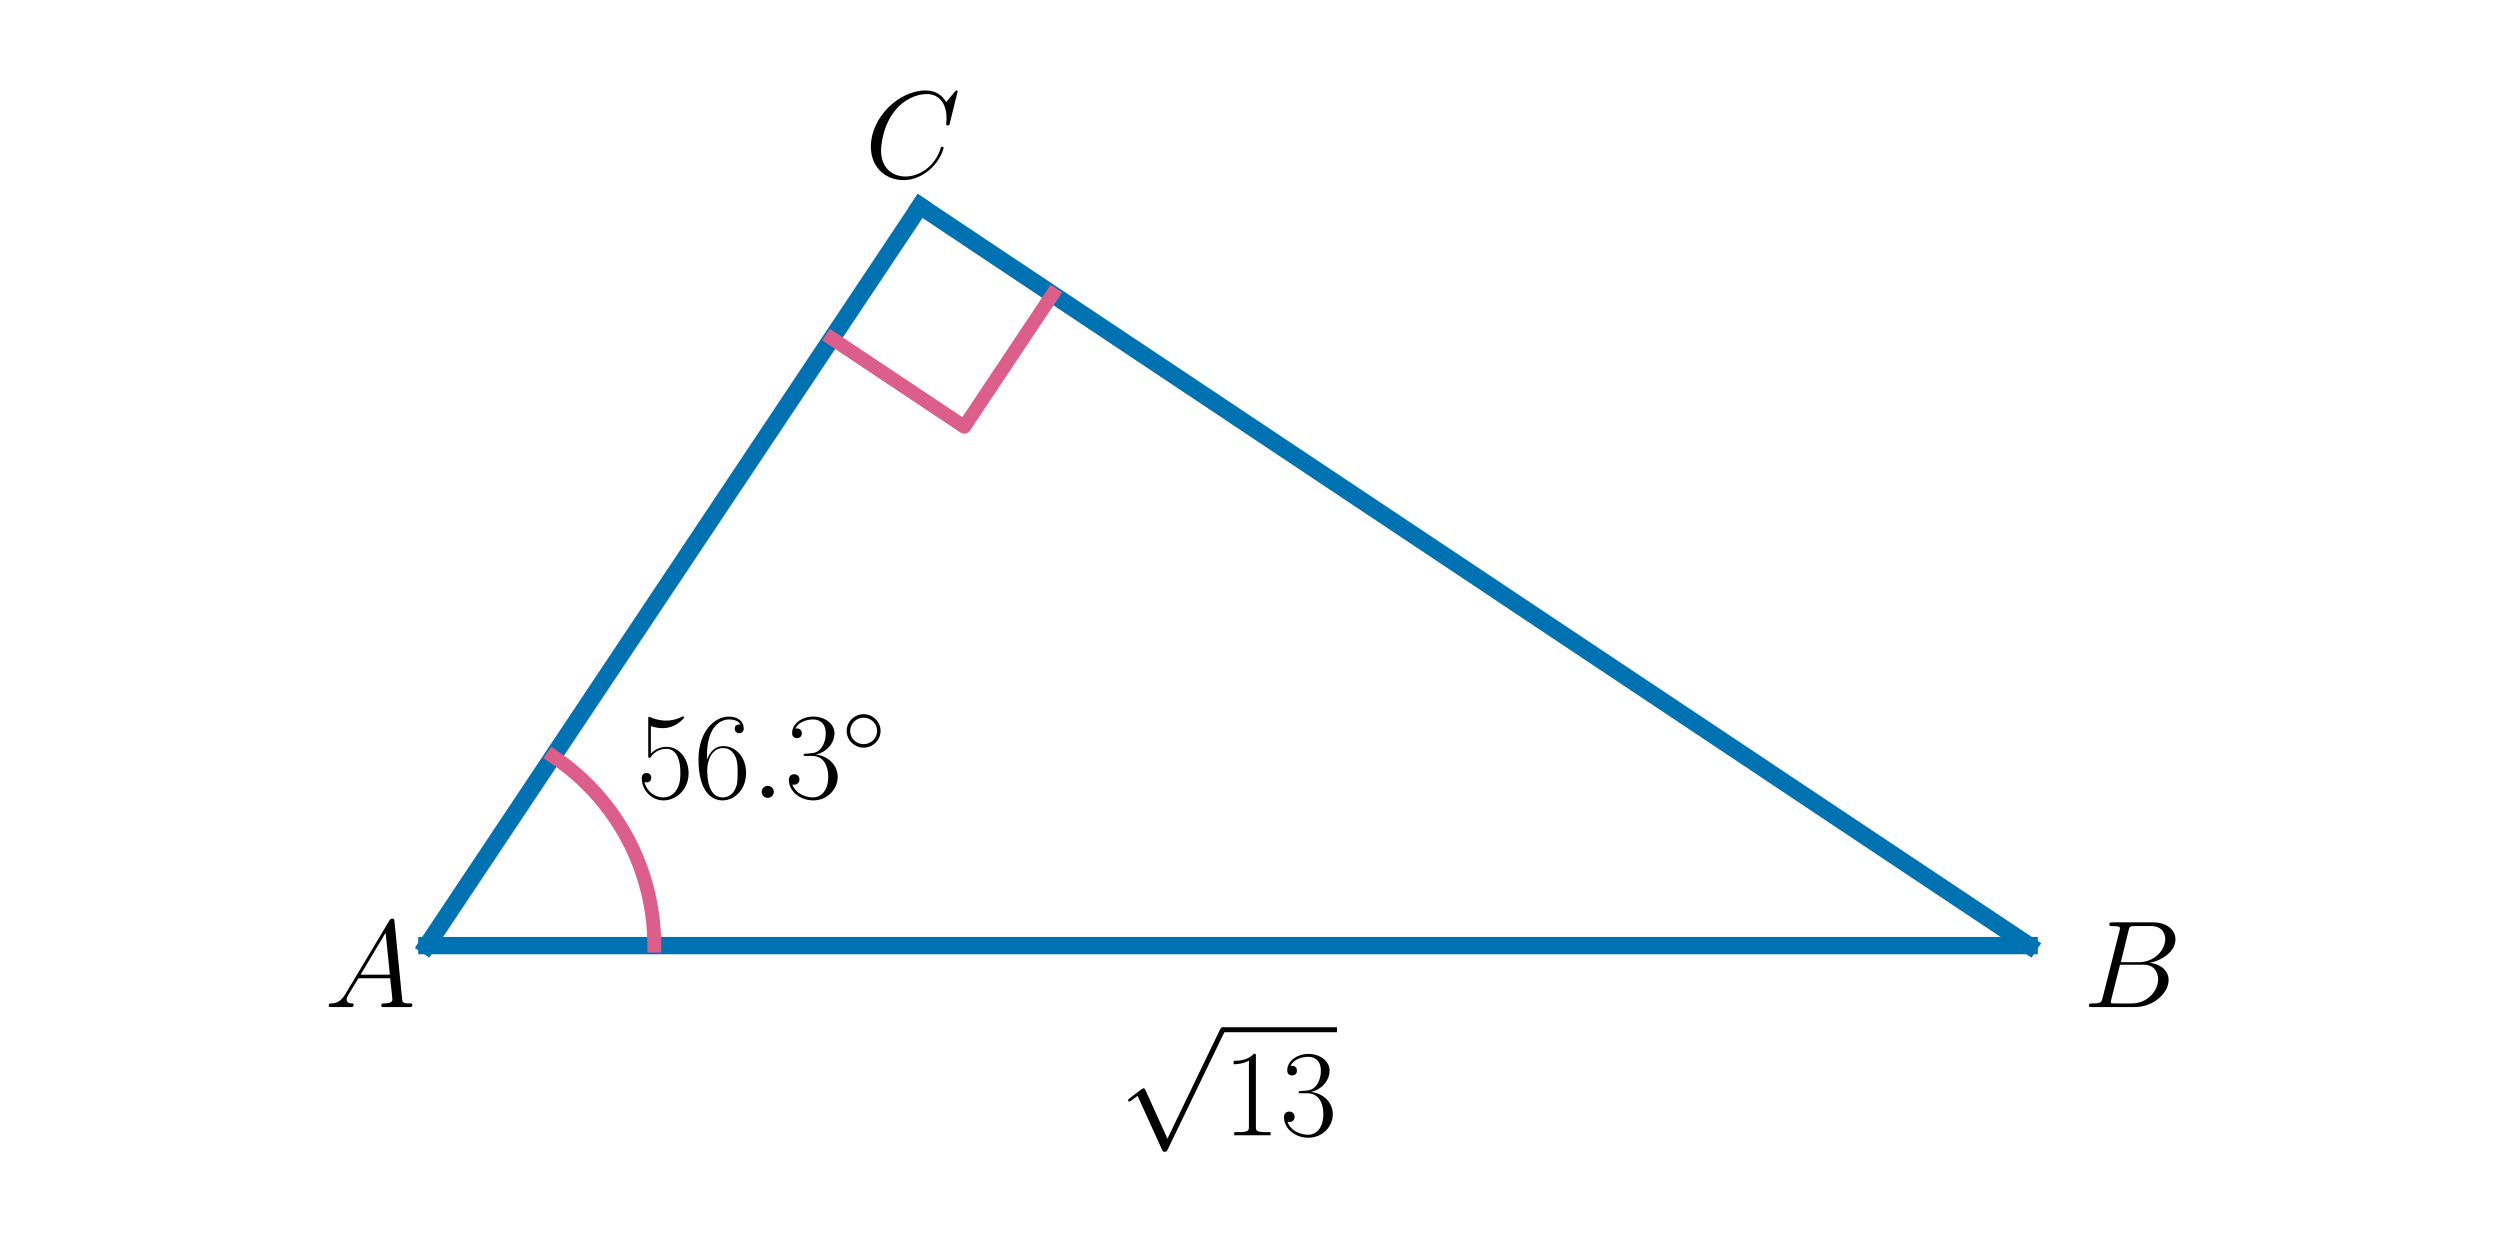
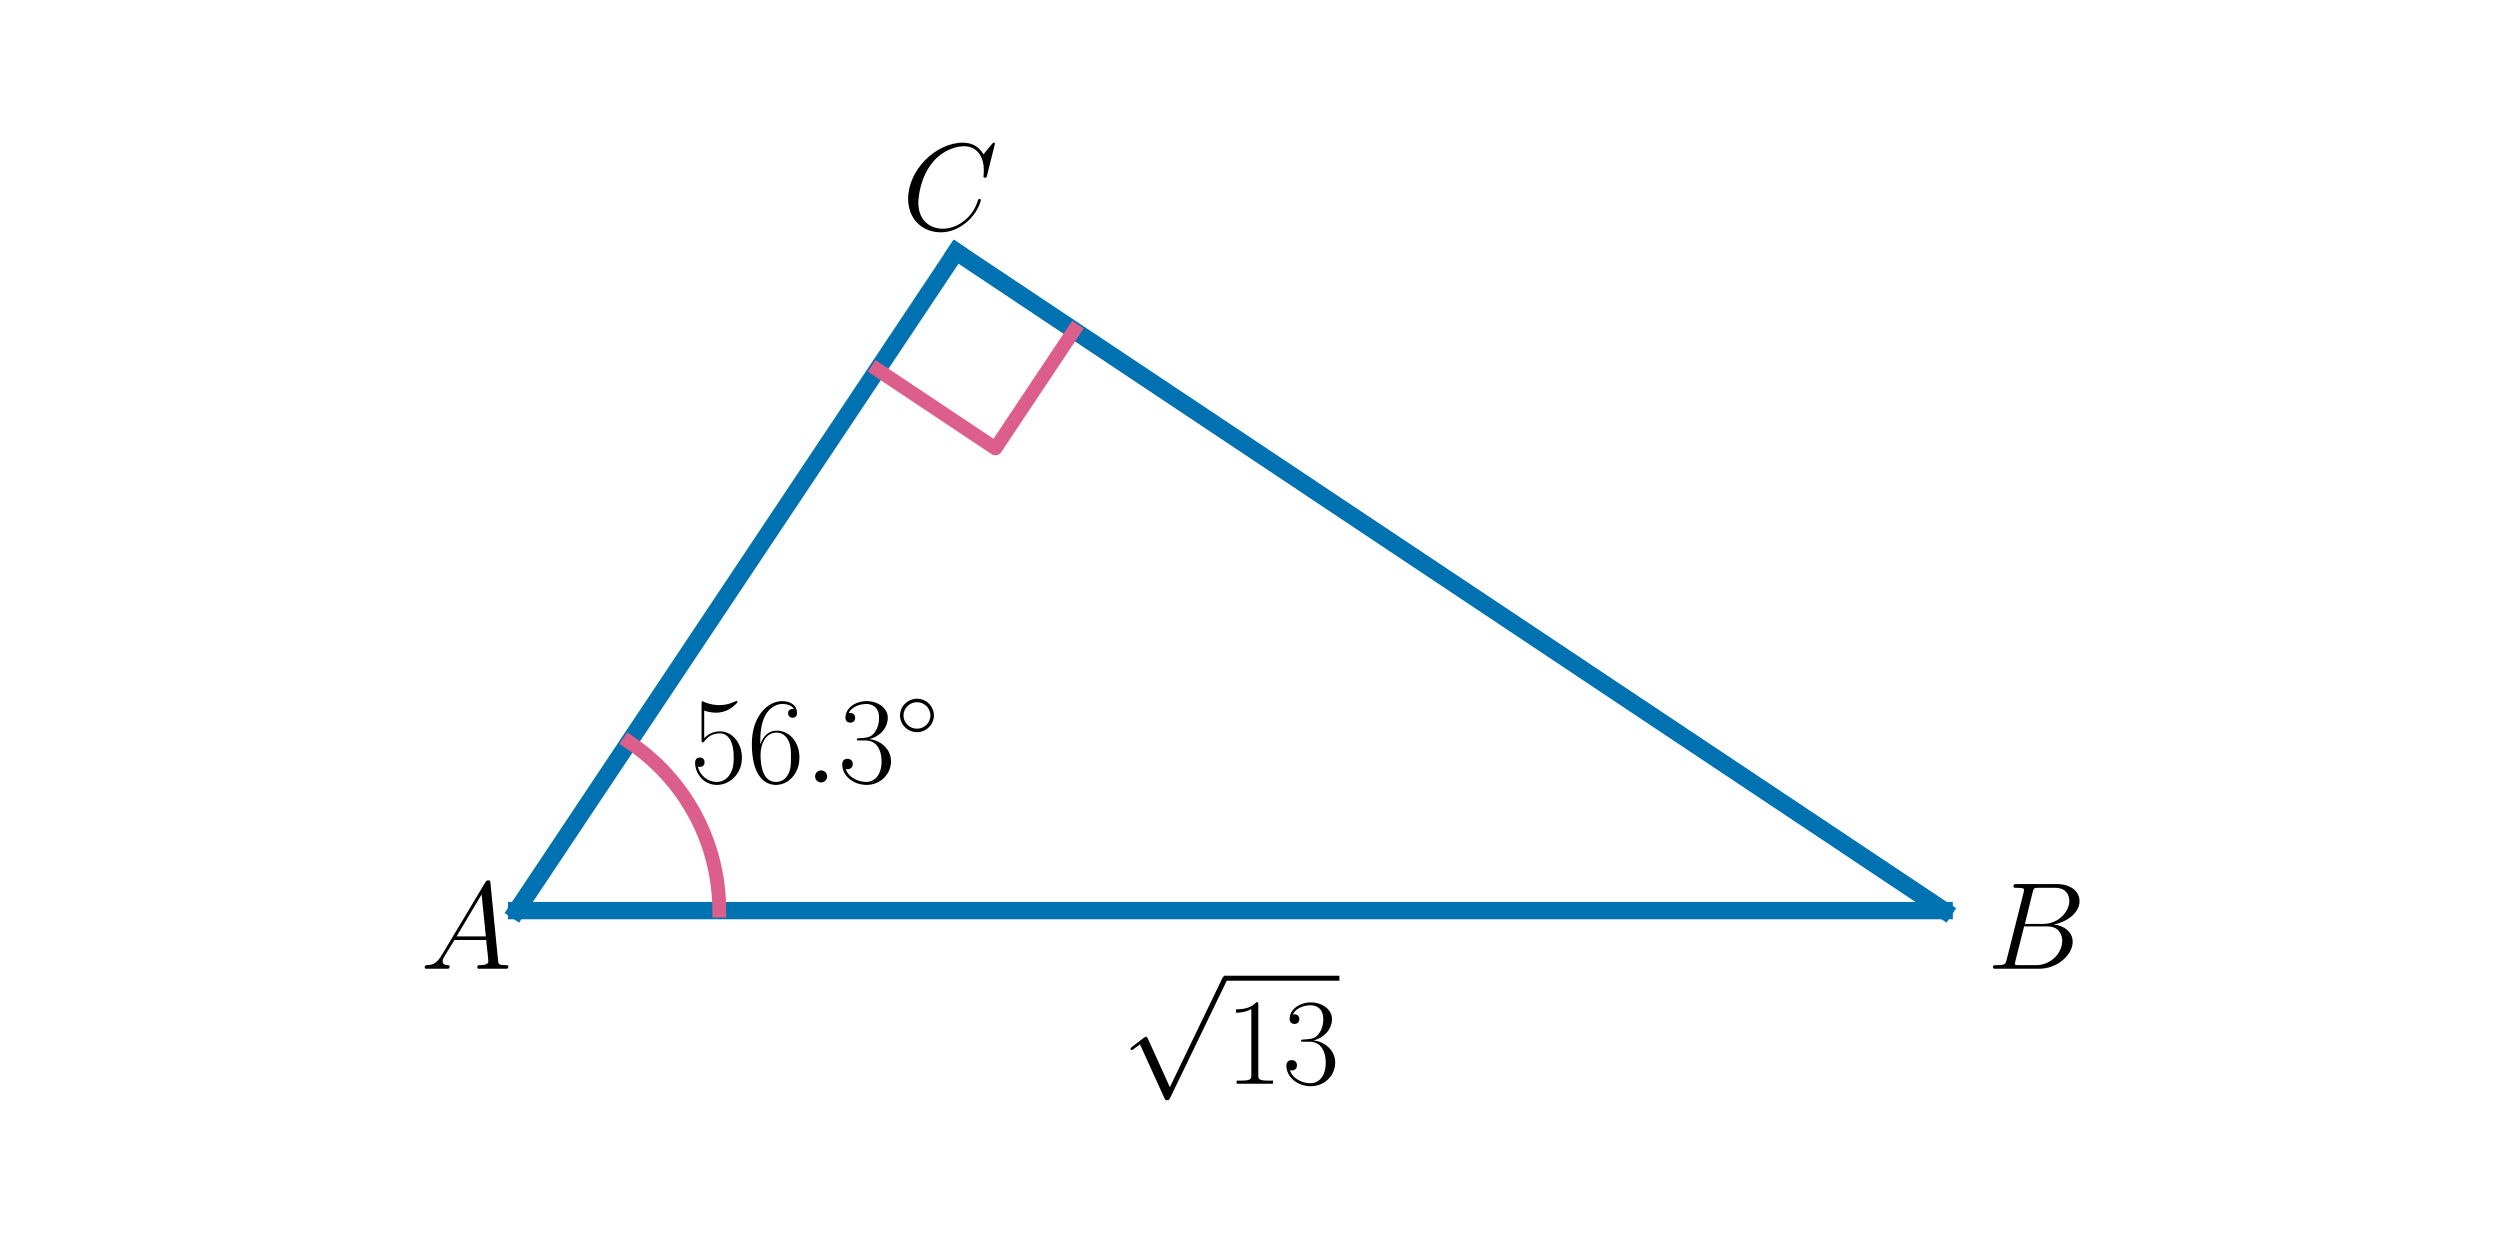
<svg xmlns="http://www.w3.org/2000/svg" xmlns:xlink="http://www.w3.org/1999/xlink" width="360pt" height="180pt" viewBox="0 0 360 180" version="1.1">
  <defs>
    <style type="text/css">*{stroke-linejoin: round; stroke-linecap: butt}</style>
  </defs>
  <g id="figure_1">
    <g id="patch_1">
      <path d="M 0 180  L 360 180  L 360 0  L 0 0  L 0 180  z " style="fill: none" />
    </g>
    <g id="axes_1">
      <g id="line2d_1">
-         <path d="M 61.468 136.165  L 292.195 136.165  " clip-path="url(#pab8cb2deac)" style="fill: none; stroke: #0072b2; stroke-width: 2.5; stroke-linecap: square" />
+         <path d="M 74.399 131.129  L 279.956 131.129  " clip-path="url(#pfc21c7649e)" style="fill: none; stroke: #0072b2; stroke-width: 2.5; stroke-linecap: square" />
      </g>
      <g id="line2d_2">
-         <path d="M 292.195 136.165  L 132.498 29.66  " clip-path="url(#pab8cb2deac)" style="fill: none; stroke: #0072b2; stroke-width: 2.5; stroke-linecap: square" />
+         <path d="M 279.956 131.129  L 137.68 36.243  " clip-path="url(#pfc21c7649e)" style="fill: none; stroke: #0072b2; stroke-width: 2.5; stroke-linecap: square" />
      </g>
      <g id="line2d_3">
-         <path d="M 132.498 29.66  L 61.468 136.165  " clip-path="url(#pab8cb2deac)" style="fill: none; stroke: #0072b2; stroke-width: 2.5; stroke-linecap: square" />
+         <path d="M 137.68 36.243  L 74.399 131.129  " clip-path="url(#pfc21c7649e)" style="fill: none; stroke: #0072b2; stroke-width: 2.5; stroke-linecap: square" />
      </g>
      <g id="line2d_4">
-         <path d="M 94.217 136.165  L 94.21 135.495  L 94.189 134.825  L 94.155 134.155  L 94.107 133.487  L 94.045 132.819  L 93.97 132.153  L 93.881 131.488  L 93.778 130.826  L 93.662 130.166  L 93.533 129.508  L 93.39 128.853  L 93.233 128.201  L 93.064 127.552  L 92.881 126.908  L 92.685 126.266  L 92.476 125.63  L 92.253 124.997  L 92.018 124.369  L 91.771 123.746  L 91.51 123.129  L 91.237 122.516  L 90.951 121.91  L 90.653 121.309  L 90.343 120.715  L 90.021 120.127  L 89.686 119.546  L 89.34 118.972  L 88.983 118.405  L 88.613 117.846  L 88.233 117.294  L 87.841 116.75  L 87.438 116.214  L 87.024 115.687  L 86.599 115.168  L 86.164 114.658  L 85.719 114.157  L 85.263 113.665  L 84.798 113.183  L 84.322 112.71  L 83.837 112.247  L 83.343 111.794  L 82.84 111.352  L 82.327 110.919  L 81.806 110.498  L 81.276 110.087  L 80.738 109.687  L 80.192 109.298  L 79.639 108.92  " clip-path="url(#pab8cb2deac)" style="fill: none; stroke: #dc5e8b; stroke-width: 2; stroke-linecap: square" />
+         <path d="M 103.575 131.129  L 103.569 130.532  L 103.55 129.935  L 103.52 129.338  L 103.477 128.743  L 103.422 128.148  L 103.355 127.554  L 103.276 126.962  L 103.184 126.372  L 103.081 125.784  L 102.966 125.198  L 102.838 124.614  L 102.699 124.034  L 102.548 123.456  L 102.385 122.881  L 102.21 122.31  L 102.024 121.743  L 101.826 121.179  L 101.616 120.62  L 101.396 120.065  L 101.163 119.515  L 100.92 118.969  L 100.666 118.429  L 100.4 117.894  L 100.124 117.364  L 99.837 116.841  L 99.539 116.323  L 99.23 115.811  L 98.912 115.306  L 98.583 114.808  L 98.244 114.316  L 97.894 113.832  L 97.535 113.354  L 97.167 112.885  L 96.788 112.422  L 96.401 111.968  L 96.004 111.522  L 95.598 111.083  L 95.183 110.654  L 94.76 110.233  L 94.328 109.82  L 93.887 109.417  L 93.439 109.022  L 92.982 108.637  L 92.518 108.261  L 92.046 107.895  L 91.567 107.539  L 91.081 107.192  L 90.587 106.856  " clip-path="url(#pfc21c7649e)" style="fill: none; stroke: #dc5e8b; stroke-width: 2; stroke-linecap: square" />
      </g>
      <g id="line2d_5">
-         <path d="M 119.779 48.732  L 138.85 61.451  L 151.57 42.38  " clip-path="url(#pab8cb2deac)" style="fill: none; stroke: #dc5e8b; stroke-width: 2; stroke-linecap: square" />
+         <path d="M 126.348 53.234  L 143.34 64.566  L 154.671 47.575  " clip-path="url(#pfc21c7649e)" style="fill: none; stroke: #dc5e8b; stroke-width: 2; stroke-linecap: square" />
      </g>
      <g id="text_1">
-         <g transform="translate(161.1354 163.4757) scale(0.18 -0.18)">
+         <g transform="translate(161.481 156.0578) scale(0.18 -0.18)">
          <defs>
            <path id="CMSY10-70" d="M 2490 -5472  L 1363 -2982  C 1318 -2880 1286 -2880 1267 -2880  C 1261 -2880 1229 -2880 1158 -2931  L 550 -3392  C 467 -3456 467 -3475 467 -3494  C 467 -3526 486 -3565 531 -3565  C 570 -3565 678 -3475 749 -3424  C 787 -3393 883 -3323 954 -3271  L 2214 -6042  C 2259 -6144 2291 -6144 2349 -6144  C 2445 -6144 2464 -6106 2509 -6016  L 5414 0  C 5459 90 5459 115 5459 128  C 5459 192 5408 256 5331 256  C 5280 256 5235 224 5184 122  L 2490 -5472  z " transform="scale(0.015625)" />
            <path id="CMR17-31" d="M 1702 4058  C 1702 4192 1696 4192 1606 4192  C 1357 3916 979 3827 621 3827  C 602 3827 570 3827 563 3808  C 557 3795 557 3782 557 3648  C 755 3648 1088 3686 1344 3839  L 1344 461  C 1344 236 1331 160 781 160  L 589 160  L 589 0  C 896 0 1216 0 1523 0  C 1830 0 2150 0 2458 0  L 2458 160  L 2266 160  C 1715 160 1702 230 1702 458  L 1702 4058  z " transform="scale(0.015625)" />
            <path id="CMR17-33" d="M 1414 2157  C 1984 2157 2234 1662 2234 1090  C 2234 320 1824 25 1453 25  C 1114 25 563 194 390 693  C 422 680 454 680 486 680  C 640 680 755 782 755 948  C 755 1133 614 1216 486 1216  C 378 1216 211 1165 211 926  C 211 335 787 -128 1466 -128  C 2176 -128 2720 430 2720 1085  C 2720 1707 2208 2157 1600 2227  C 2086 2328 2554 2756 2554 3329  C 2554 3820 2048 4179 1472 4179  C 890 4179 378 3829 378 3329  C 378 3110 544 3072 627 3072  C 762 3072 877 3155 877 3321  C 877 3486 762 3569 627 3569  C 602 3569 570 3569 544 3557  C 730 3959 1235 4032 1459 4032  C 1683 4032 2106 3925 2106 3320  C 2106 3143 2080 2828 1862 2550  C 1670 2304 1453 2304 1242 2284  C 1210 2284 1062 2269 1037 2269  C 992 2263 966 2257 966 2208  C 966 2163 973 2157 1101 2157  L 1414 2157  z " transform="scale(0.015625)" />
          </defs>
          <use xlink:href="#CMSY10-70" transform="translate(0 82.42146) scale(0.996264)" />
          <use xlink:href="#CMR17-31" transform="translate(83.02225 0) scale(0.996264)" />
          <use xlink:href="#CMR17-33" transform="translate(128.7127 0) scale(0.996264)" />
          <path d="M 83.022 82.421  L 174.403 82.421  L 174.403 86.406  L 83.022 86.406  L 83.022 82.421  z " />
        </g>
      </g>
      <g id="text_2">
-         <g transform="translate(46.7263 145.0142) scale(0.18 -0.18)">
+         <g transform="translate(60.54727 139.5017) scale(0.18 -0.18)">
          <defs>
            <path id="CMMI12-41" d="M 1088 691  C 864 314 646 186 339 186  C 269 180 218 180 218 58  C 218 24 250 0 294 0  C 410 0 698 0 813 0  C 998 0 1203 0 1382 0  C 1421 0 1498 0 1498 122  C 1498 180 1446 186 1408 186  C 1261 186 1139 236 1139 388  C 1139 476 1178 546 1261 685  L 1747 1479  L 3379 1479  C 3386 1423 3386 1373 3392 1316  C 3411 1152 3488 495 3488 376  C 3488 186 3162 186 3059 186  C 2989 186 2918 186 2918 70  C 2918 0 2976 0 3014 0  C 3123 0 3251 0 3360 0  L 3725 0  C 4115 0 4397 0 4403 0  C 4448 0 4518 0 4518 122  C 4518 186 4461 186 4365 186  C 4013 186 4006 244 3987 434  L 3597 4404  C 3584 4531 3558 4544 3488 4544  C 3424 4544 3386 4531 3328 4435  L 1088 691  z M 1856 1664  L 3142 3819  L 3360 1664  L 1856 1664  z " transform="scale(0.015625)" />
          </defs>
          <use xlink:href="#CMMI12-41" transform="scale(0.996264)" />
        </g>
      </g>
      <g id="text_3">
-         <g transform="translate(299.9422 145.0142) scale(0.18 -0.18)">
+         <g transform="translate(286.13 139.5017) scale(0.18 -0.18)">
          <defs>
            <path id="CMMI12-42" d="M 2342 3921  C 2400 4160 2426 4160 2675 4160  L 3507 4160  C 4230 4160 4230 3544 4230 3485  C 4230 2966 3712 2304 2867 2304  L 1946 2304  L 2342 3921  z M 3424 2275  C 4122 2402 4755 2886 4755 3473  C 4755 3970 4314 4352 3590 4352  L 1536 4352  C 1414 4352 1357 4352 1357 4226  C 1357 4160 1414 4160 1510 4160  C 1901 4160 1901 4112 1901 4044  C 1901 4032 1901 3993 1875 3897  L 1011 472  C 954 249 941 185 493 185  C 371 185 307 185 307 70  C 307 0 346 0 474 0  L 2669 0  C 3648 0 4403 739 4403 1383  C 4403 1906 3942 2224 3424 2275  z M 2515 185  L 1651 185  C 1562 185 1549 185 1510 192  C 1440 198 1434 211 1434 261  C 1434 305 1446 343 1459 399  L 1907 2176  L 3110 2176  C 3866 2176 3866 1483 3866 1433  C 3866 828 3309 185 2515 185  z " transform="scale(0.015625)" />
          </defs>
          <use xlink:href="#CMMI12-42" transform="scale(0.996264)" />
        </g>
      </g>
      <g id="text_4">
-         <g transform="translate(124.5056 25.57951) scale(0.18 -0.18)">
+         <g transform="translate(129.8743 33.09621) scale(0.18 -0.18)">
          <defs>
            <path id="CMMI12-43" d="M 4781 4423  C 4781 4480 4736 4480 4723 4480  C 4710 4480 4685 4480 4634 4416  L 4192 3882  C 3968 4264 3616 4480 3136 4480  C 1754 4480 320 3088 320 1595  C 320 533 1069 -128 2003 -128  C 2515 -128 2963 88 3334 400  C 3891 863 4058 1481 4058 1531  C 4058 1588 4006 1588 3987 1588  C 3930 1588 3923 1550 3910 1524  C 3616 534 2752 57 2112 57  C 1434 57 845 489 845 1391  C 845 1595 909 2700 1632 3532  C 1984 3939 2586 4295 3194 4295  C 3898 4295 4211 3717 4211 3068  C 4211 2903 4192 2764 4192 2738  C 4192 2681 4256 2681 4275 2681  C 4346 2681 4352 2687 4378 2801  L 4781 4423  z " transform="scale(0.015625)" />
          </defs>
          <use xlink:href="#CMMI12-43" transform="scale(0.996264)" />
        </g>
      </g>
      <g id="text_5">
-         <g transform="translate(91.67938 114.8977) scale(0.18 -0.18)">
+         <g transform="translate(99.36017 112.6706) scale(0.18 -0.18)">
          <defs>
            <path id="CMR17-35" d="M 730 3692  C 794 3666 1056 3584 1325 3584  C 1920 3584 2246 3911 2432 4100  C 2432 4157 2432 4192 2394 4192  C 2387 4192 2374 4192 2323 4163  C 2099 4058 1837 3973 1517 3973  C 1325 3973 1037 3999 723 4139  C 653 4171 640 4171 634 4171  C 602 4171 595 4164 595 4037  L 595 2203  C 595 2089 595 2057 659 2057  C 691 2057 704 2070 736 2114  C 941 2401 1222 2522 1542 2522  C 1766 2522 2246 2382 2246 1289  C 2246 1085 2246 715 2054 421  C 1894 159 1645 25 1370 25  C 947 25 518 320 403 814  C 429 807 480 795 506 795  C 589 795 749 840 749 1038  C 749 1210 627 1280 506 1280  C 358 1280 262 1190 262 1011  C 262 454 704 -128 1382 -128  C 2042 -128 2669 440 2669 1264  C 2669 2030 2170 2624 1549 2624  C 1222 2624 947 2503 730 2274  L 730 3692  z " transform="scale(0.015625)" />
            <path id="CMR17-36" d="M 678 2176  C 678 3690 1395 4032 1811 4032  C 1946 4032 2272 4009 2400 3776  C 2298 3776 2106 3776 2106 3553  C 2106 3381 2246 3323 2336 3323  C 2394 3323 2566 3348 2566 3560  C 2566 3954 2246 4179 1805 4179  C 1043 4179 243 3390 243 1984  C 243 253 966 -128 1478 -128  C 2099 -128 2688 427 2688 1283  C 2688 2081 2170 2662 1517 2662  C 1126 2662 838 2407 678 1960  L 678 2176  z M 1478 25  C 691 25 691 1200 691 1436  C 691 1896 909 2560 1504 2560  C 1613 2560 1926 2560 2138 2120  C 2253 1870 2253 1609 2253 1289  C 2253 944 2253 690 2118 434  C 1978 171 1773 25 1478 25  z " transform="scale(0.015625)" />
            <path id="CMMI12-3a" d="M 1178 307  C 1178 492 1024 619 870 619  C 685 619 557 466 557 313  C 557 128 710 0 864 0  C 1050 0 1178 153 1178 307  z " transform="scale(0.015625)" />
            <path id="CMSY10-e" d="M 2842 1600  C 2842 2277 2272 2828 1600 2828  C 909 2828 352 2264 352 1600  C 352 930 909 372 1600 372  C 2272 372 2842 923 2842 1600  z M 1600 628  C 1043 628 608 1070 608 1600  C 608 2130 1050 2572 1600 2572  C 2131 2572 2586 2142 2586 1600  C 2586 1058 2131 628 1600 628  z " transform="scale(0.015625)" />
          </defs>
          <use xlink:href="#CMR17-35" transform="scale(0.996264)" />
          <use xlink:href="#CMR17-36" transform="translate(45.69048 0) scale(0.996264)" />
          <use xlink:href="#CMMI12-3a" transform="translate(91.38095 0) scale(0.996264)" />
          <use xlink:href="#CMR17-33" transform="translate(118.4781 0) scale(0.996264)" />
          <use xlink:href="#CMSY10-e" transform="translate(164.1686 36.15364) scale(0.697382)" />
        </g>
      </g>
    </g>
  </g>
  <defs>
-     <clipPath id="pab8cb2deac">
-       <rect x="42.014" y="10.8" width="275.973" height="158.4" />
+     <clipPath id="pfc21c7649e">
+       <rect x="57.067" y="19.44" width="245.867" height="141.12" />
    </clipPath>
  </defs>
</svg>
